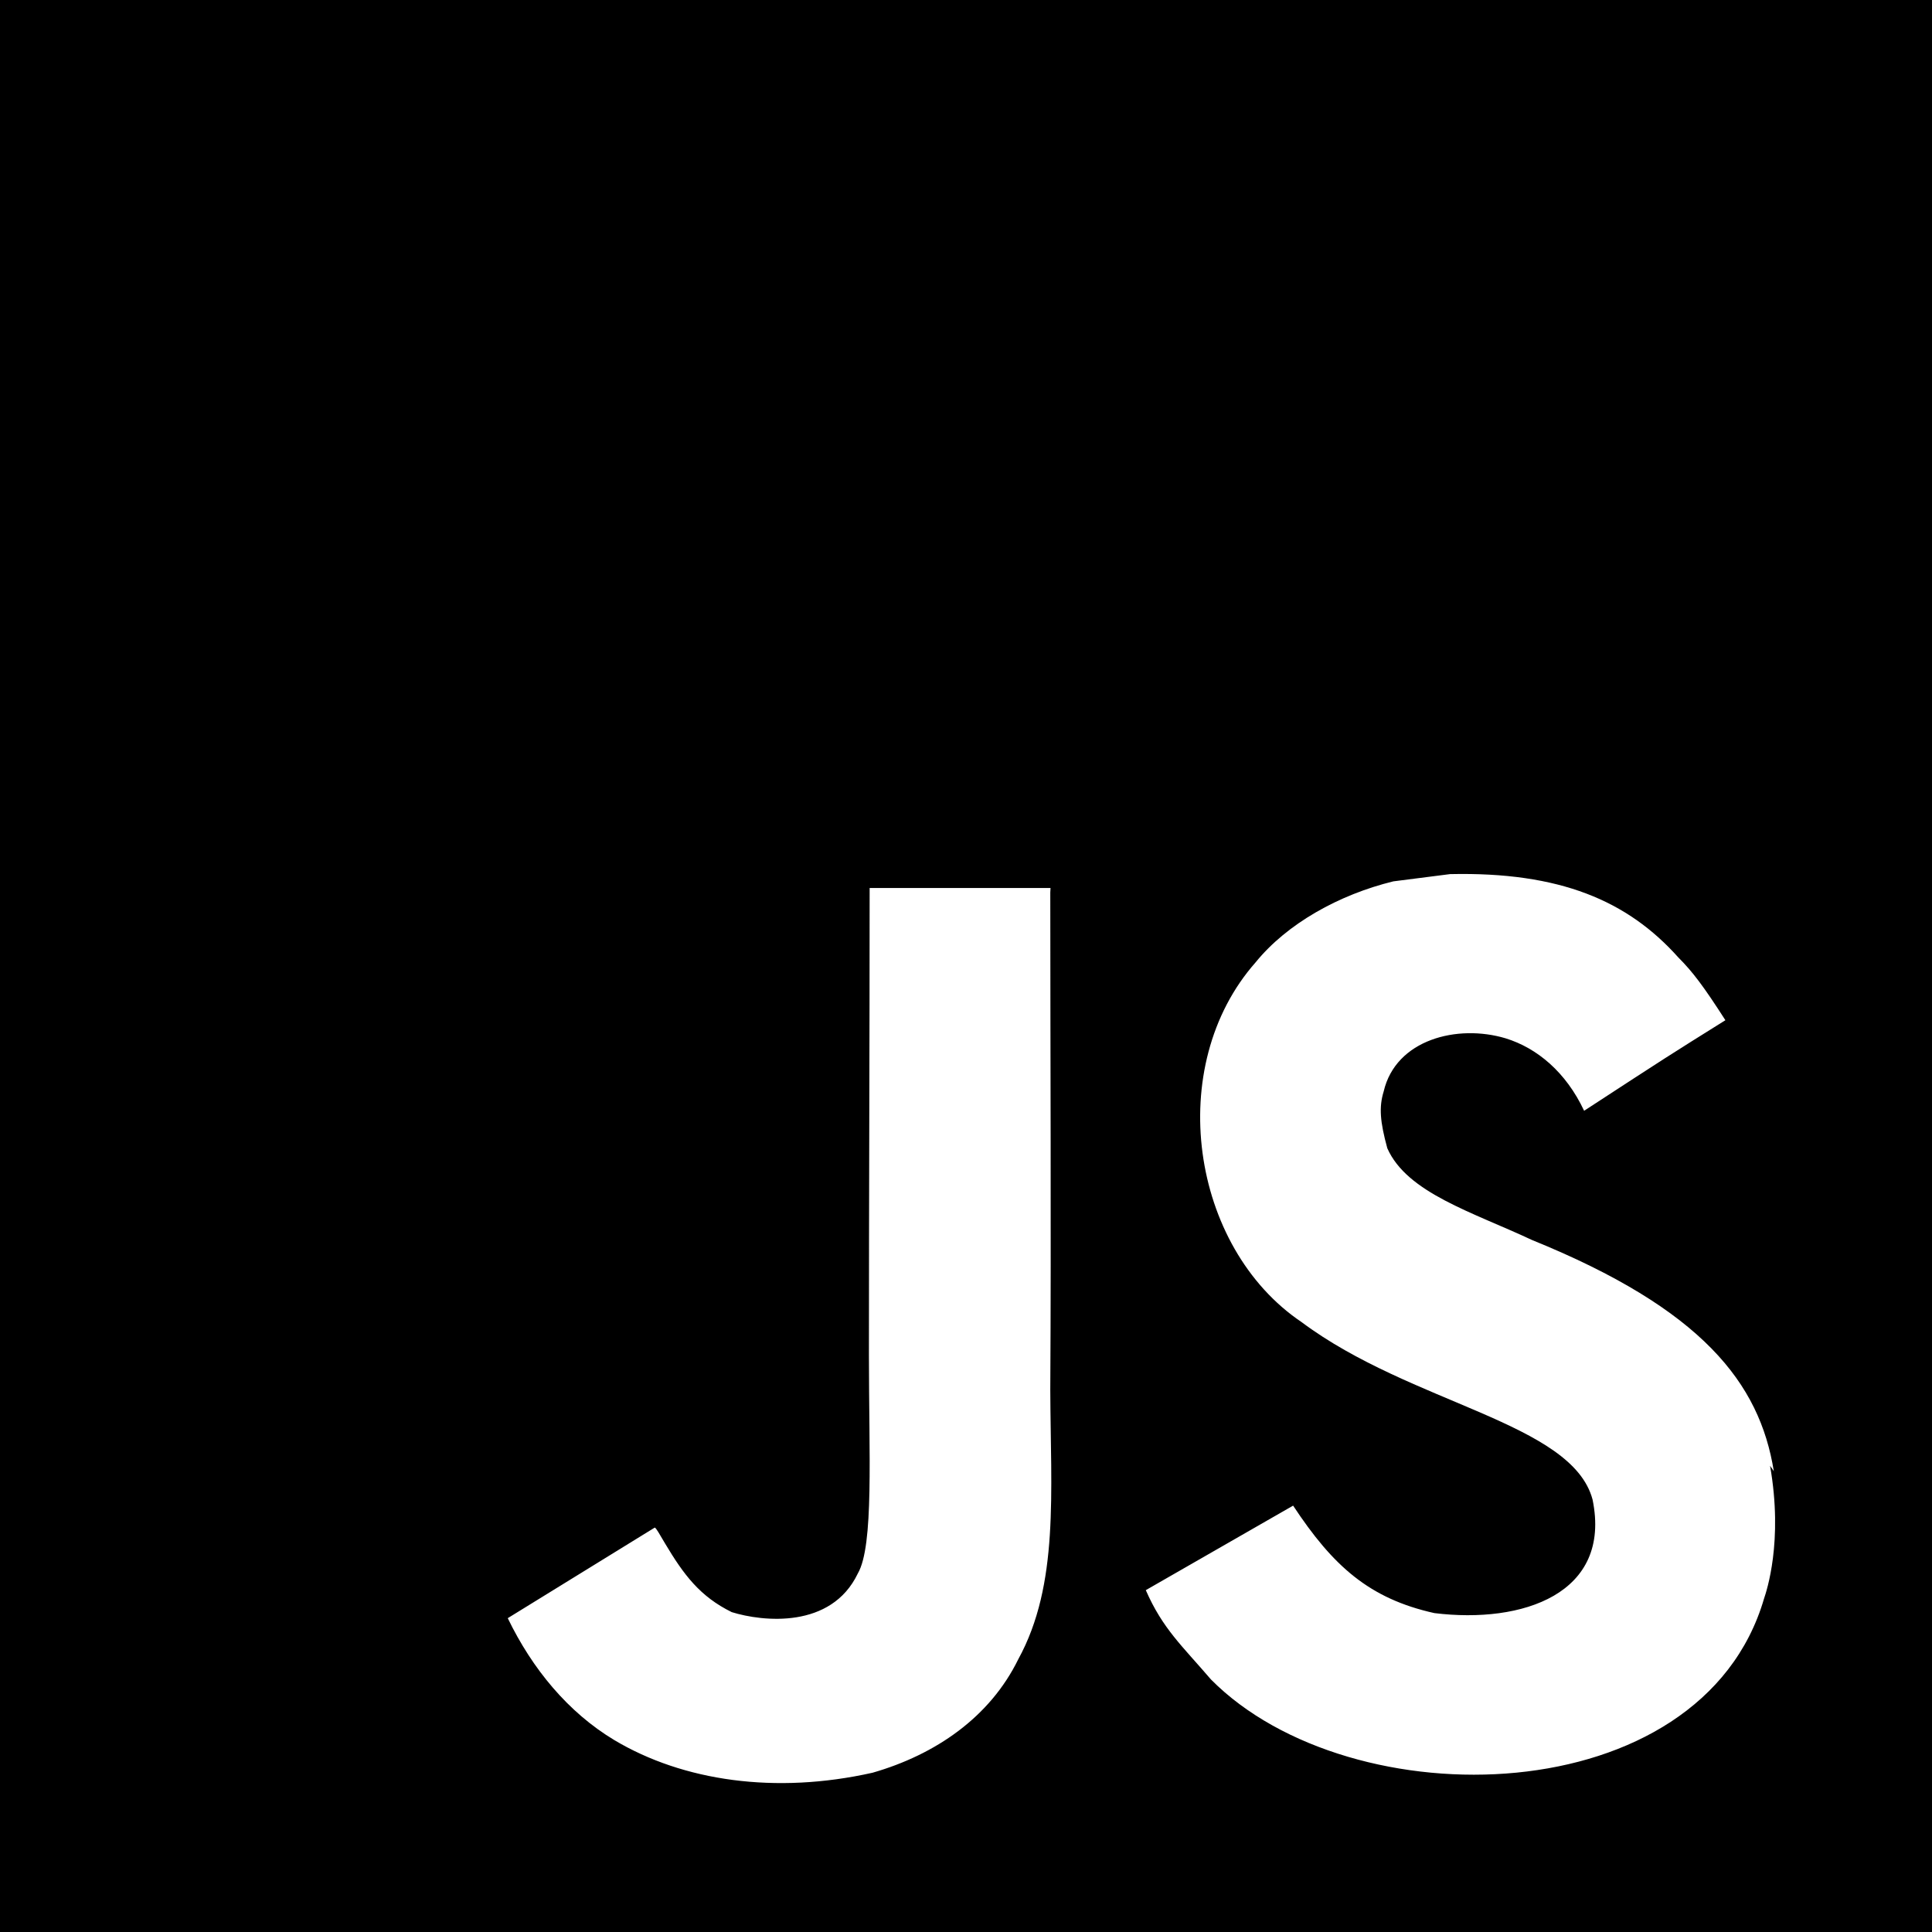
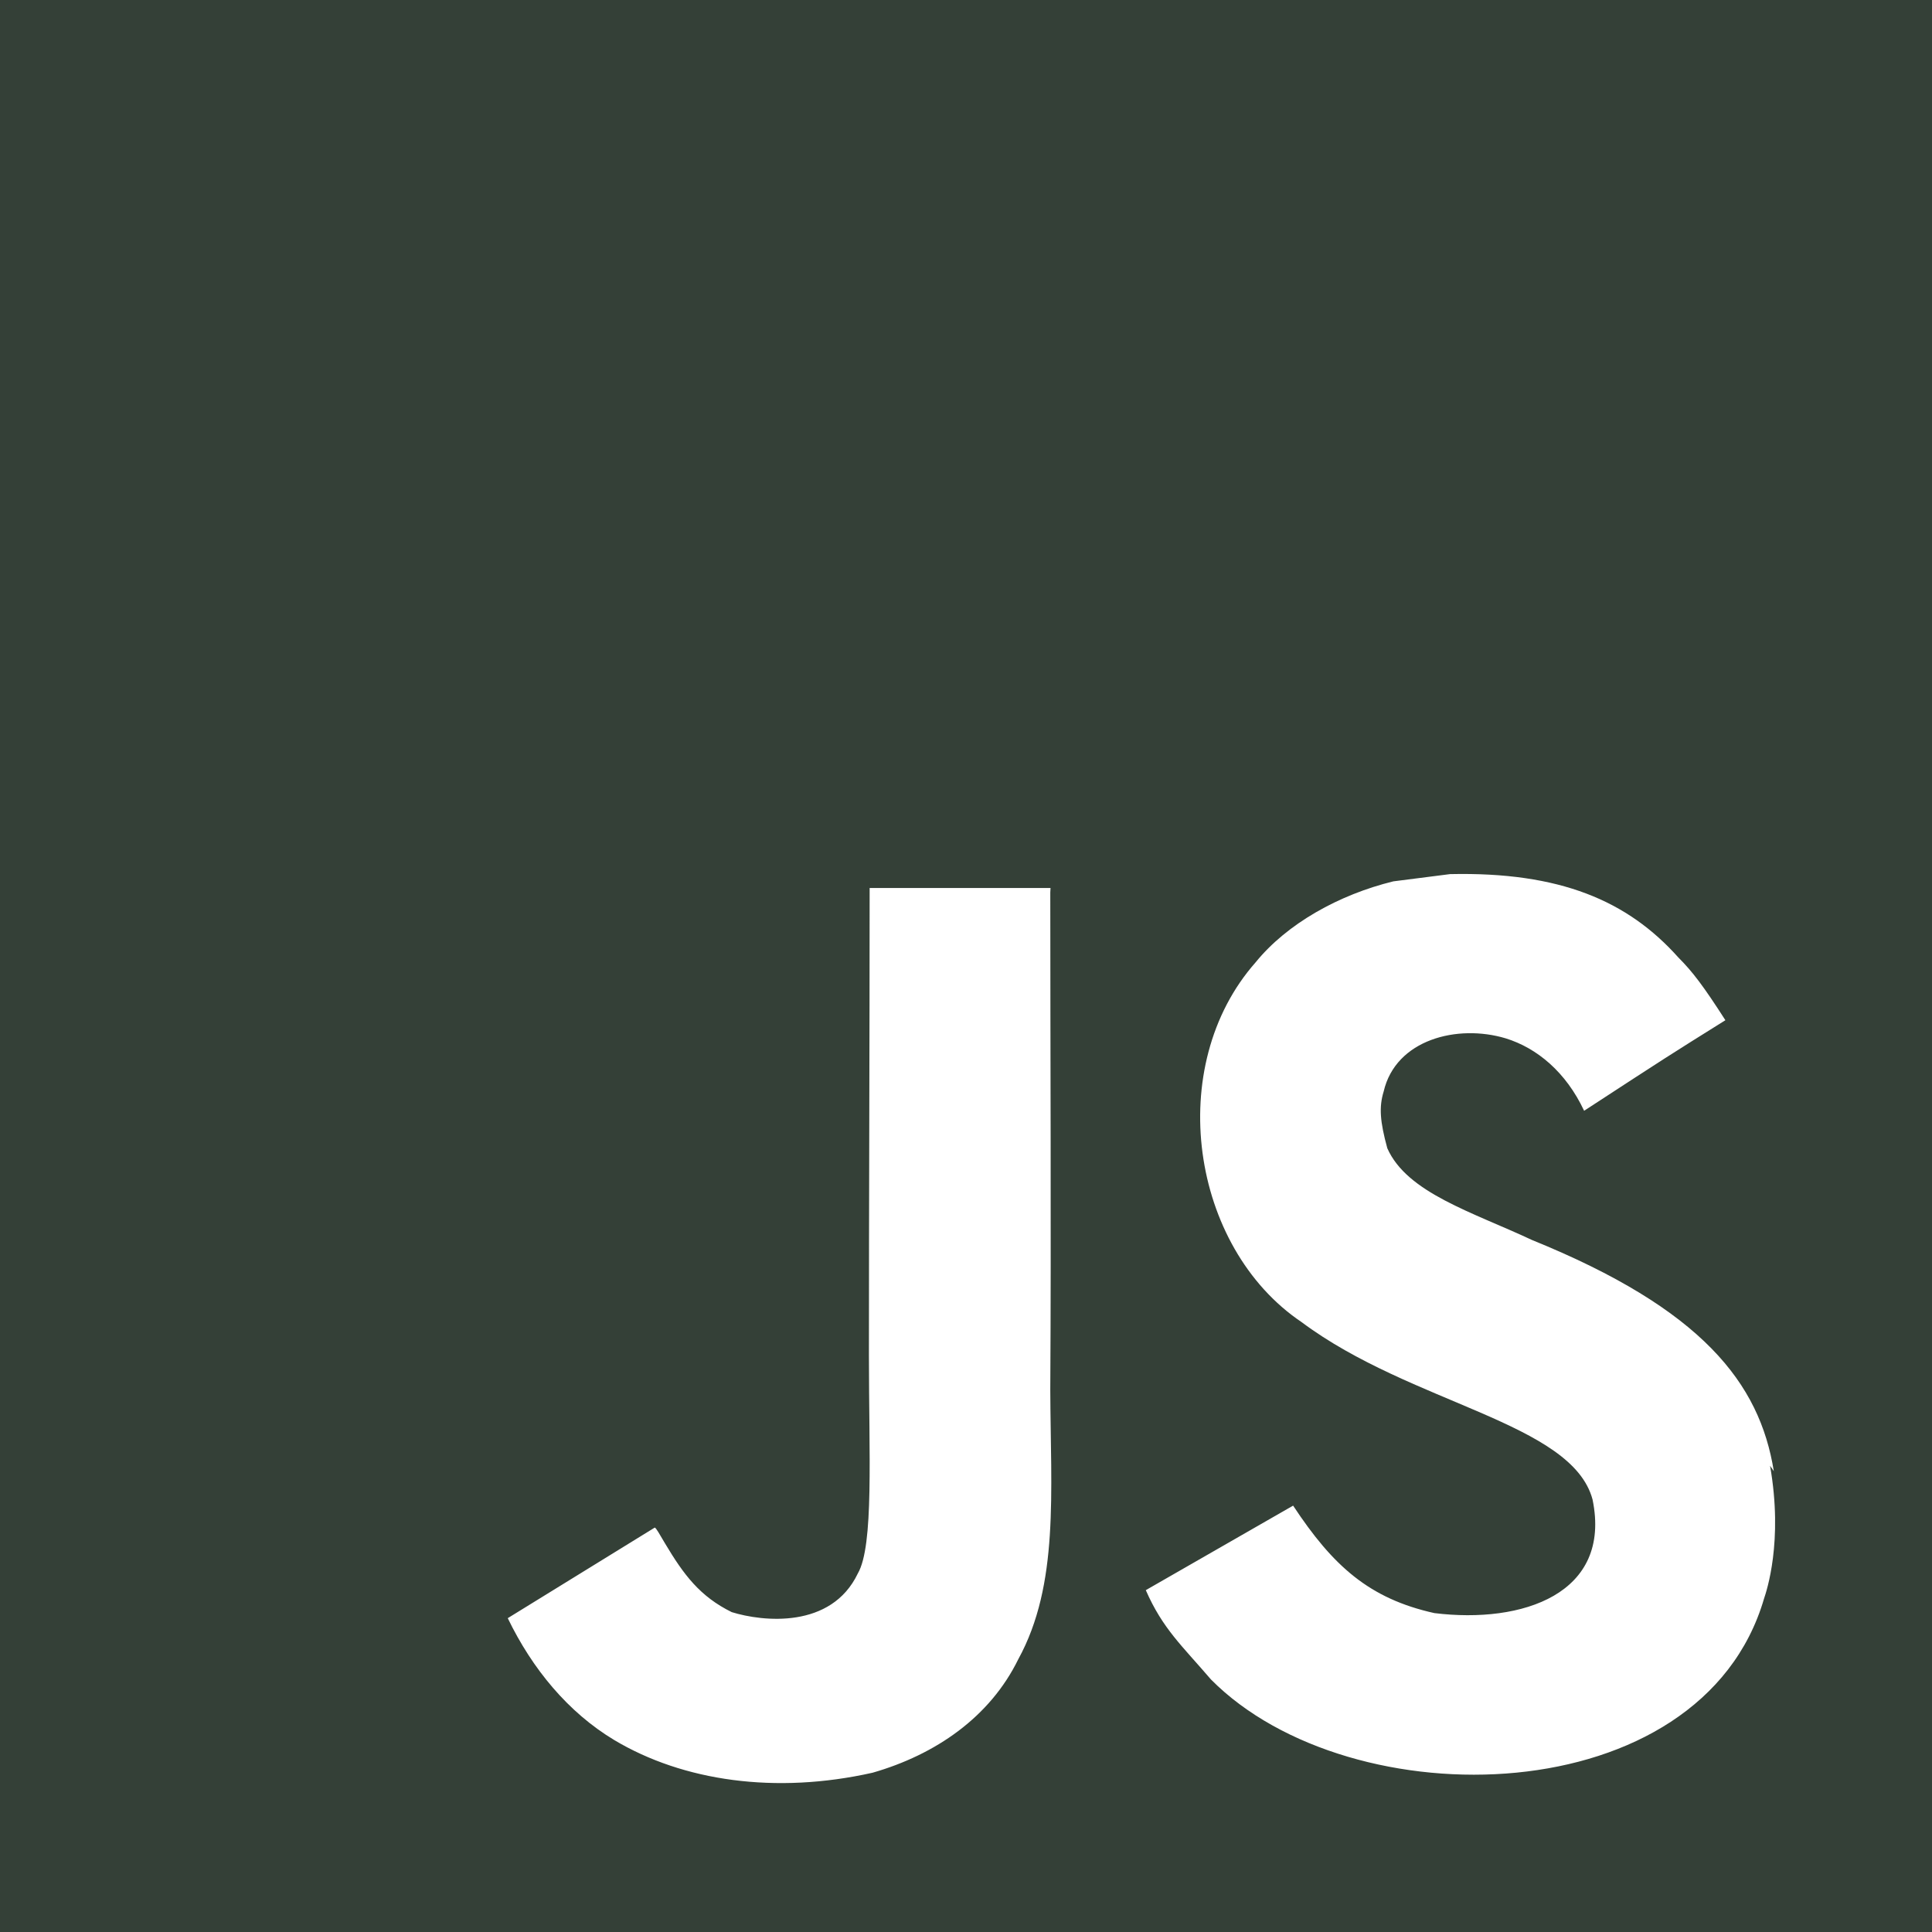
<svg xmlns="http://www.w3.org/2000/svg" viewBox="0 0 16 16">
-   <path d="M0 0h16v16H0V0zm14.69 12.184c-.117-.73-.593-1.343-2.003-1.915-.49-.23-1.035-.39-1.198-.76-.06-.22-.07-.34-.03-.47.1-.43.61-.56 1.01-.44.26.08.5.28.65.6.69-.45.69-.45 1.17-.75-.18-.28-.27-.4-.39-.52-.42-.47-.98-.71-1.89-.69l-.47.06c-.45.11-.88.35-1.14.67-.76.86-.54 2.36.38 2.98.91.68 2.24.83 2.41 1.47.16.78-.58 1.03-1.31.94-.54-.12-.84-.39-1.17-.89l-1.22.7c.14.32.3.46.54.74 1.16 1.17 4.06 1.11 4.58-.67.02-.06.16-.47.05-1.1zM8.7 7.354H7.202c0 1.292-.006 2.576-.006 3.87 0 .822.042 1.576-.092 1.807-.22.46-.786.4-1.044.32-.264-.13-.398-.31-.553-.57-.042-.07-.074-.13-.085-.13l-1.217.75c.203.42.5.78.883 1.01.57.34 1.336.45 2.138.27.522-.15.972-.46 1.207-.94.34-.62.268-1.38.265-2.23.008-1.37 0-2.74 0-4.12z" fill-rule="evenodd" />
+   <path d="M0 0h16v16H0V0zm14.69 12.184c-.117-.73-.593-1.343-2.003-1.915-.49-.23-1.035-.39-1.198-.76-.06-.22-.07-.34-.03-.47.1-.43.61-.56 1.01-.44.26.08.5.28.65.6.69-.45.69-.45 1.17-.75-.18-.28-.27-.4-.39-.52-.42-.47-.98-.71-1.89-.69l-.47.06c-.45.11-.88.35-1.14.67-.76.86-.54 2.36.38 2.98.91.68 2.24.83 2.41 1.47.16.78-.58 1.03-1.31.94-.54-.12-.84-.39-1.17-.89l-1.22.7c.14.32.3.46.54.74 1.16 1.17 4.06 1.11 4.58-.67.02-.06.16-.47.05-1.1zM8.7 7.354H7.202c0 1.292-.006 2.576-.006 3.87 0 .822.042 1.576-.092 1.807-.22.46-.786.4-1.044.32-.264-.13-.398-.31-.553-.57-.042-.07-.074-.13-.085-.13l-1.217.75c.203.42.5.78.883 1.01.57.34 1.336.45 2.138.27.522-.15.972-.46 1.207-.94.34-.62.268-1.38.265-2.23.008-1.37 0-2.74 0-4.12z" fill-rule="evenodd" fill="#344037" />
</svg>
